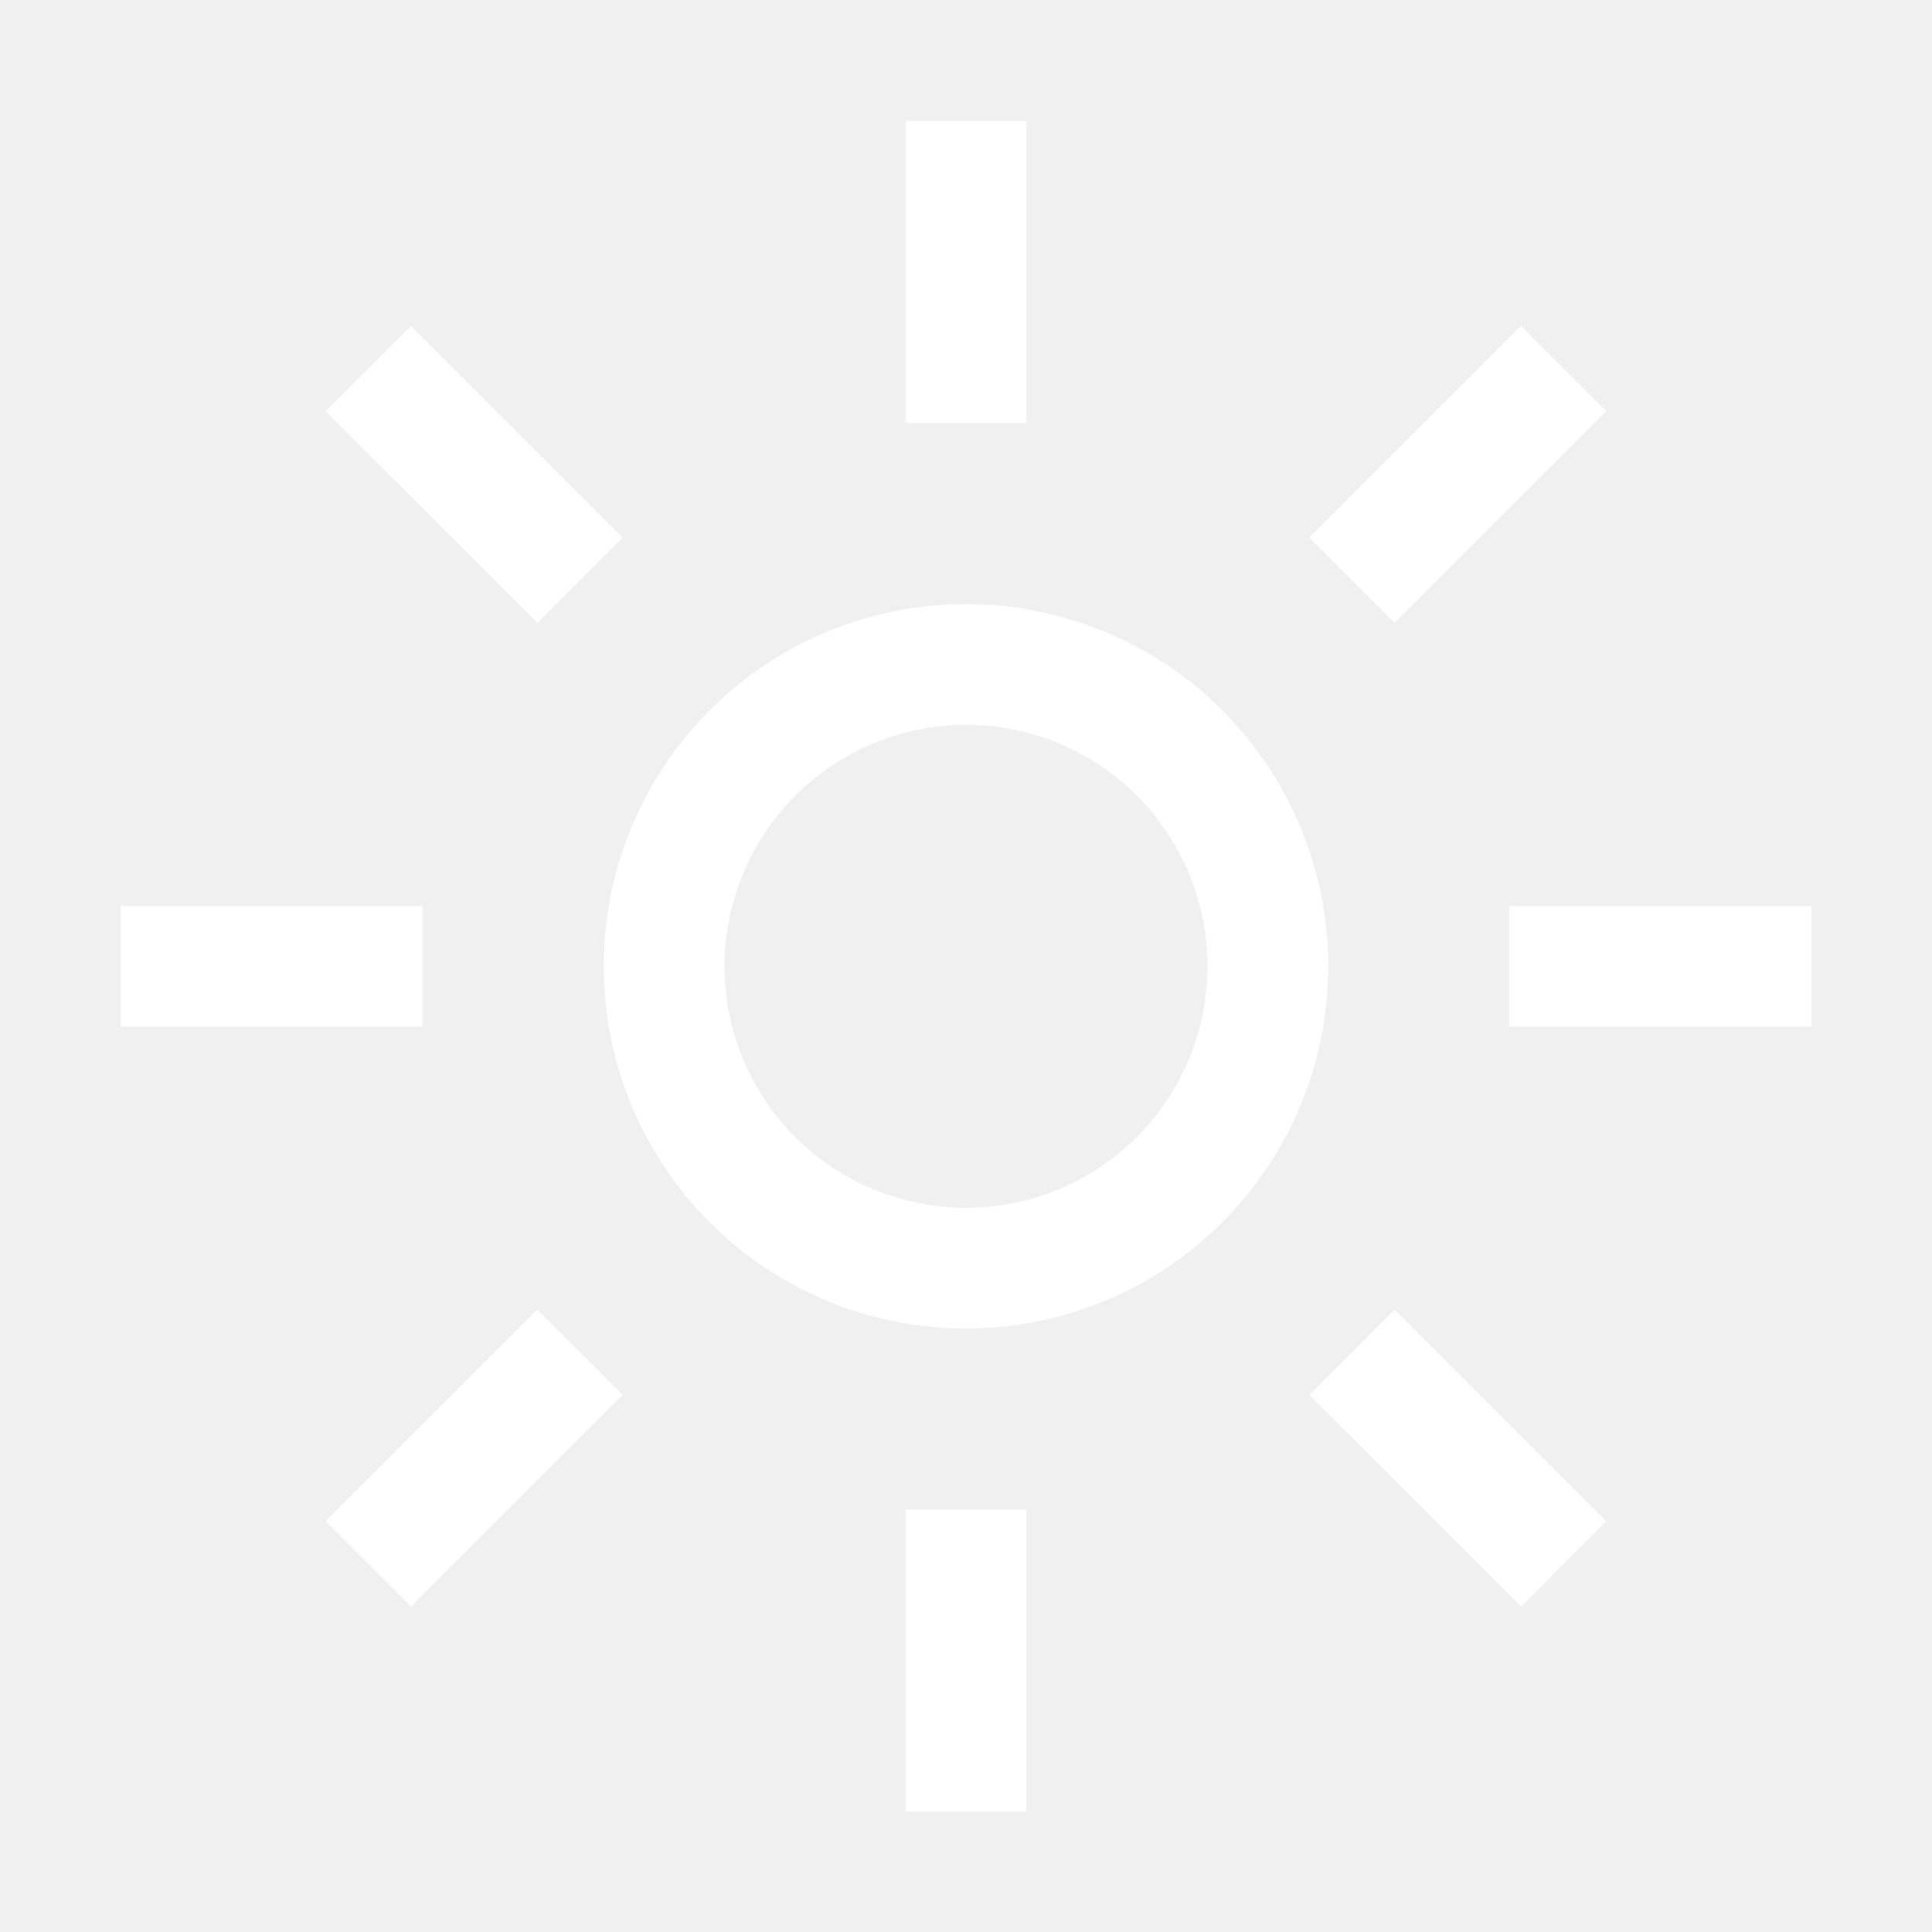
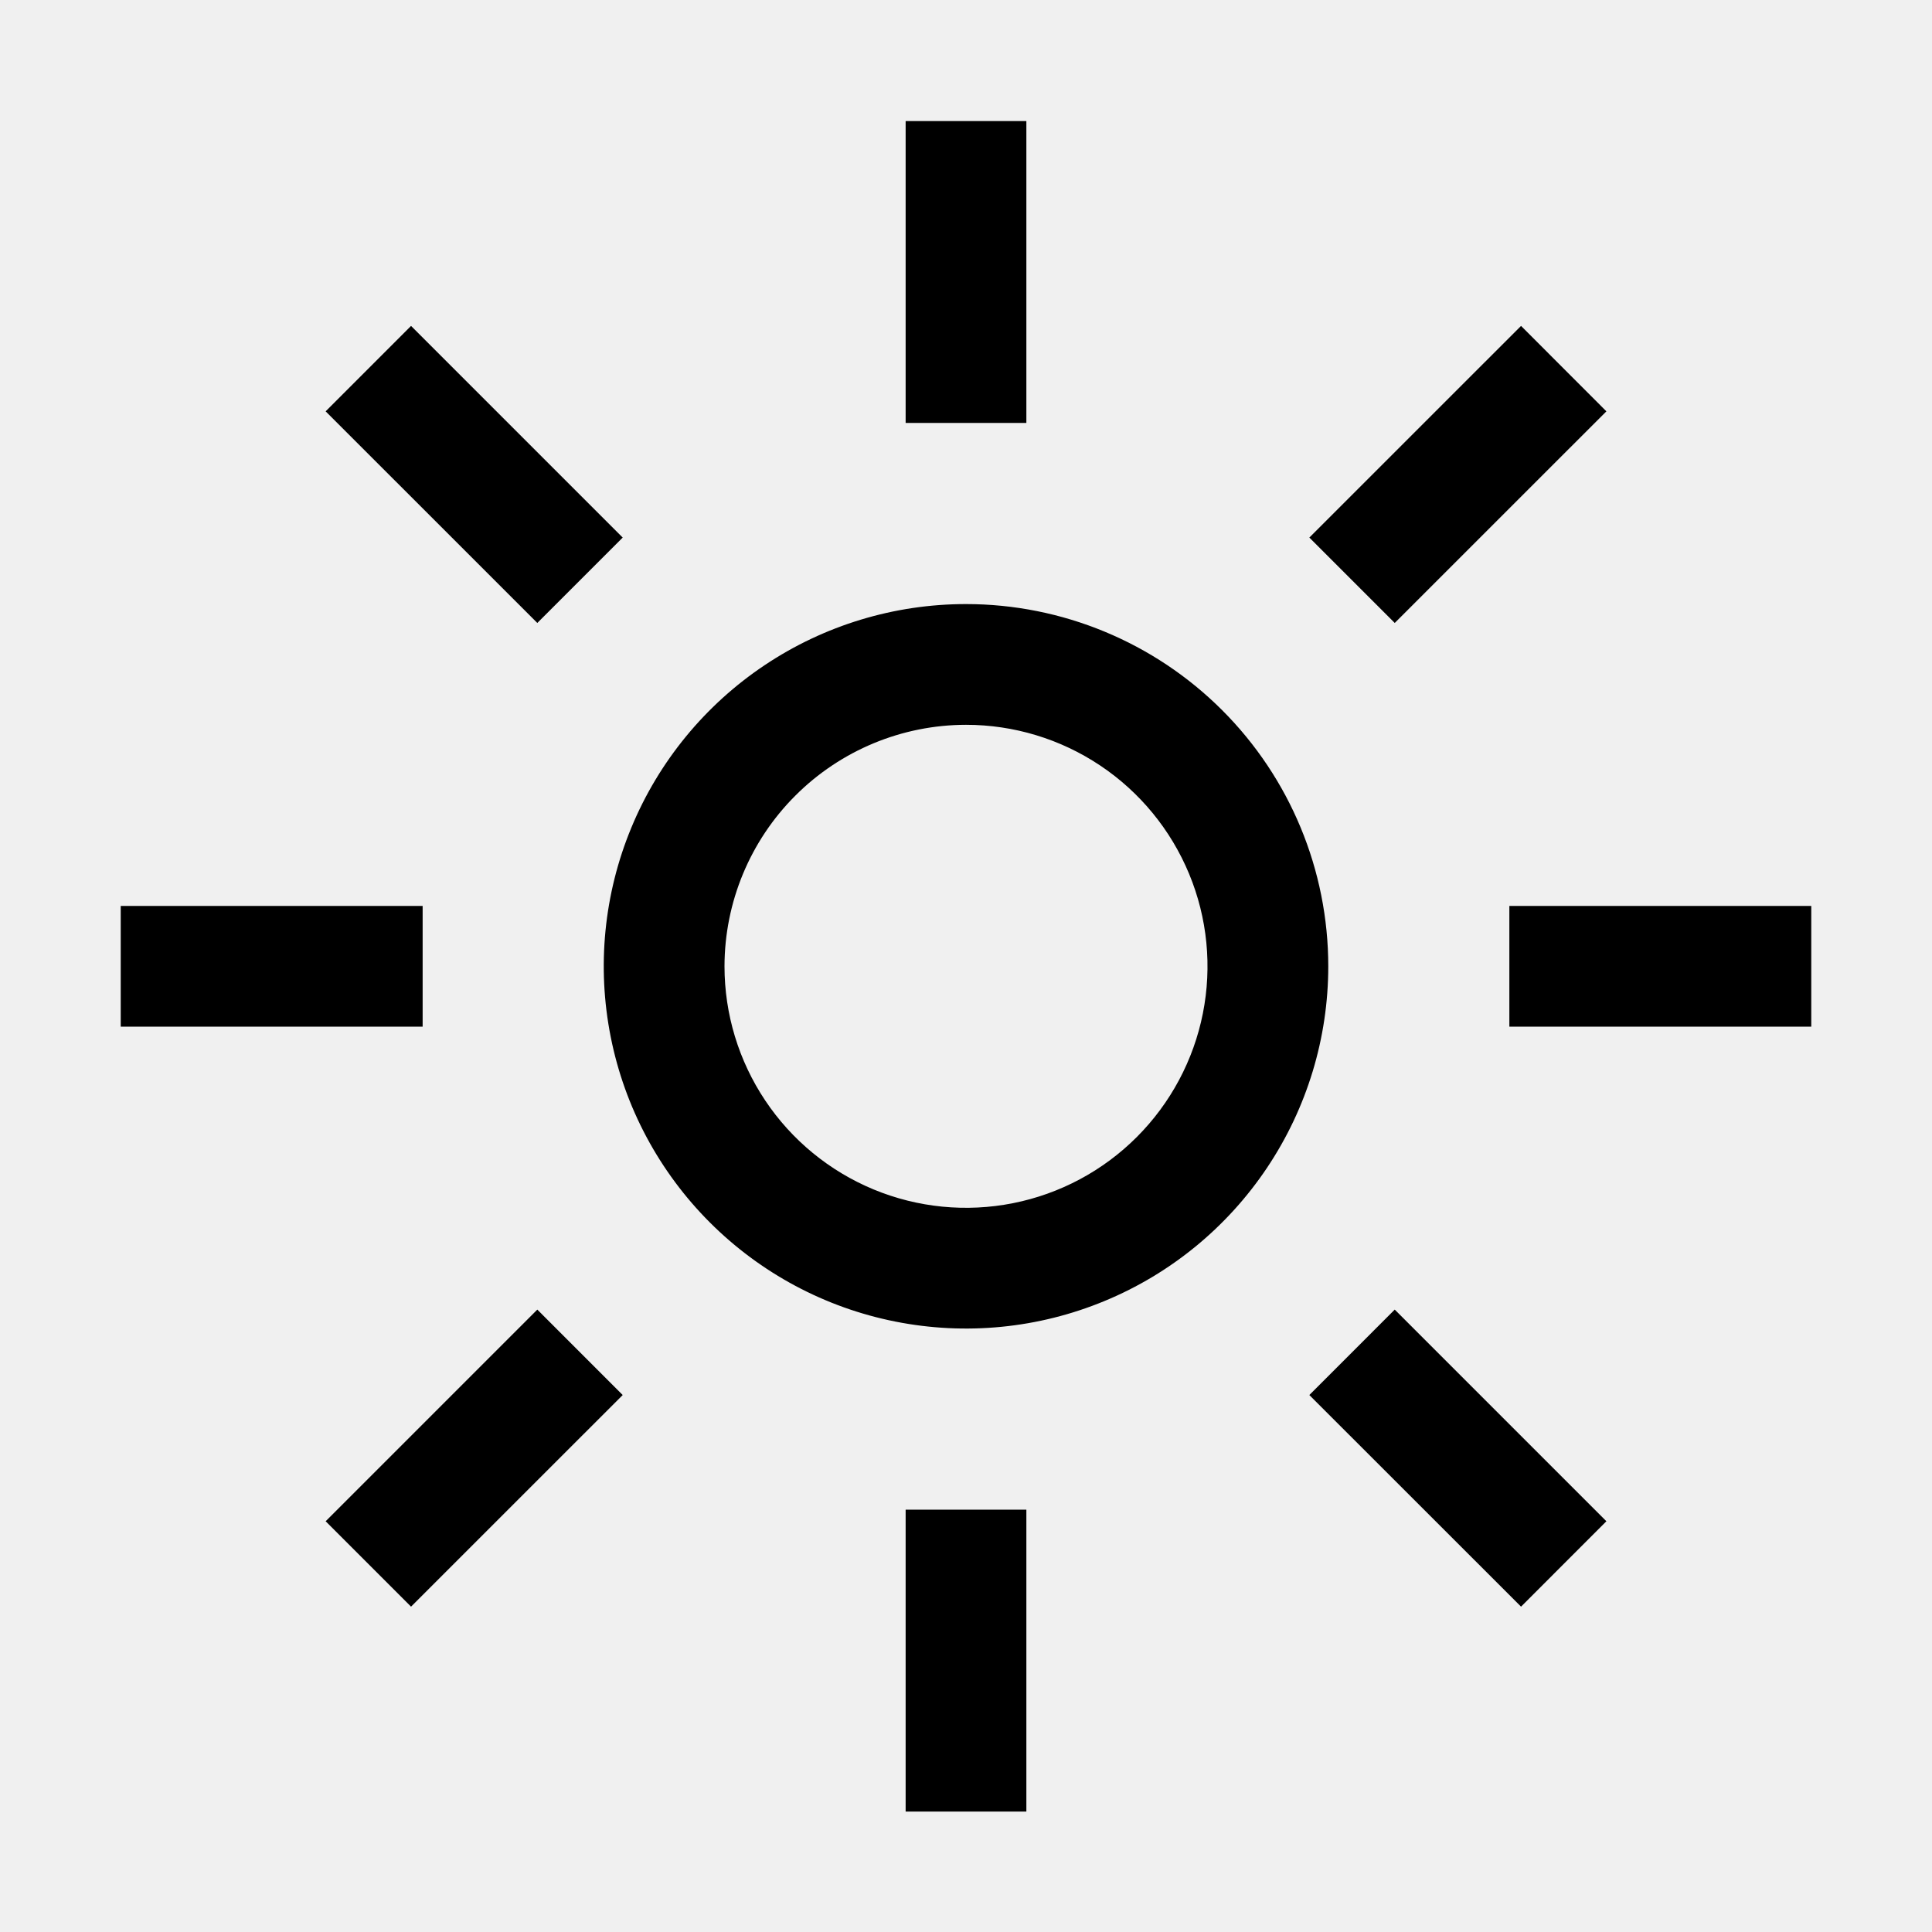
<svg xmlns="http://www.w3.org/2000/svg" width="45" height="45" viewBox="0 0 45 45" fill="none">
-   <path d="M22.5 16.882C23.613 16.882 24.7 17.212 25.625 17.83C26.55 18.448 27.271 19.327 27.697 20.355C28.123 21.382 28.234 22.513 28.017 23.605C27.8 24.696 27.264 25.698 26.477 26.485C25.691 27.271 24.689 27.807 23.597 28.024C22.506 28.241 21.375 28.13 20.347 27.704C19.32 27.278 18.441 26.557 17.823 25.632C17.205 24.707 16.875 23.62 16.875 22.507C16.877 21.016 17.47 19.586 18.525 18.532C19.579 17.477 21.009 16.884 22.5 16.882ZM22.5 14.07C20.831 14.07 19.2 14.564 17.812 15.492C16.425 16.419 15.343 17.736 14.705 19.278C14.066 20.82 13.899 22.516 14.225 24.153C14.55 25.79 15.354 27.293 16.534 28.473C17.714 29.653 19.217 30.457 20.854 30.782C22.491 31.108 24.187 30.941 25.729 30.302C27.271 29.664 28.588 28.582 29.515 27.195C30.443 25.807 30.938 24.176 30.938 22.507C30.938 20.269 30.049 18.123 28.466 16.541C26.884 14.959 24.738 14.07 22.5 14.07Z" fill="white" />
-   <path d="M7.585 9.581L9.574 7.591L14.504 12.521L12.515 14.51L7.585 9.581Z" fill="white" />
-   <path d="M2.812 21.101H9.844V23.913H2.812V21.101Z" fill="white" />
-   <path d="M7.585 35.433L12.515 30.503L14.504 32.493L9.574 37.422L7.585 35.433Z" fill="white" />
-   <path d="M21.094 35.163H23.906V42.195H21.094V35.163Z" fill="white" />
-   <path d="M30.497 32.493L32.486 30.503L37.416 35.433L35.428 37.422L30.497 32.493Z" fill="white" />
-   <path d="M35.156 21.101H42.188V23.913H35.156V21.101Z" fill="white" />
-   <path d="M30.497 12.521L35.428 7.591L37.416 9.581L32.486 14.51L30.497 12.521Z" fill="white" />
-   <path d="M21.094 2.82H23.906V9.851H21.094V2.82Z" fill="white" />
+   <path d="M22.5 16.882C23.613 16.882 24.7 17.212 25.625 17.83C26.55 18.448 27.271 19.327 27.697 20.355C28.123 21.382 28.234 22.513 28.017 23.605C27.8 24.696 27.264 25.698 26.477 26.485C25.691 27.271 24.689 27.807 23.597 28.024C22.506 28.241 21.375 28.13 20.347 27.704C19.32 27.278 18.441 26.557 17.823 25.632C17.205 24.707 16.875 23.62 16.875 22.507C16.877 21.016 17.47 19.586 18.525 18.532C19.579 17.477 21.009 16.884 22.5 16.882ZM22.5 14.07C20.831 14.07 19.2 14.564 17.812 15.492C16.425 16.419 15.343 17.736 14.705 19.278C14.066 20.82 13.899 22.516 14.225 24.153C14.55 25.79 15.354 27.293 16.534 28.473C17.714 29.653 19.217 30.457 20.854 30.782C22.491 31.108 24.187 30.941 25.729 30.302C27.271 29.664 28.588 28.582 29.515 27.195C30.443 25.807 30.938 24.176 30.938 22.507C30.938 20.269 30.049 18.123 28.466 16.541C26.884 14.959 24.738 14.07 22.5 14.07Z" fill="black" />
+   <path d="M7.585 9.581L9.574 7.591L14.504 12.521L12.515 14.51L7.585 9.581Z" fill="black" />
+   <path d="M2.812 21.101H9.844V23.913H2.812V21.101Z" fill="black" />
+   <path d="M7.585 35.433L12.515 30.503L14.504 32.493L9.574 37.422L7.585 35.433Z" fill="black" />
+   <path d="M21.094 35.163H23.906V42.195H21.094V35.163Z" fill="black" />
+   <path d="M30.497 32.493L32.486 30.503L37.416 35.433L35.428 37.422L30.497 32.493Z" fill="black" />
+   <path d="M35.156 21.101H42.188V23.913H35.156V21.101Z" fill="black" />
+   <path d="M30.497 12.521L35.428 7.591L37.416 9.581L32.486 14.51L30.497 12.521Z" fill="black" />
+   <path d="M21.094 2.82H23.906V9.851H21.094V2.82Z" fill="black" />
</svg>
